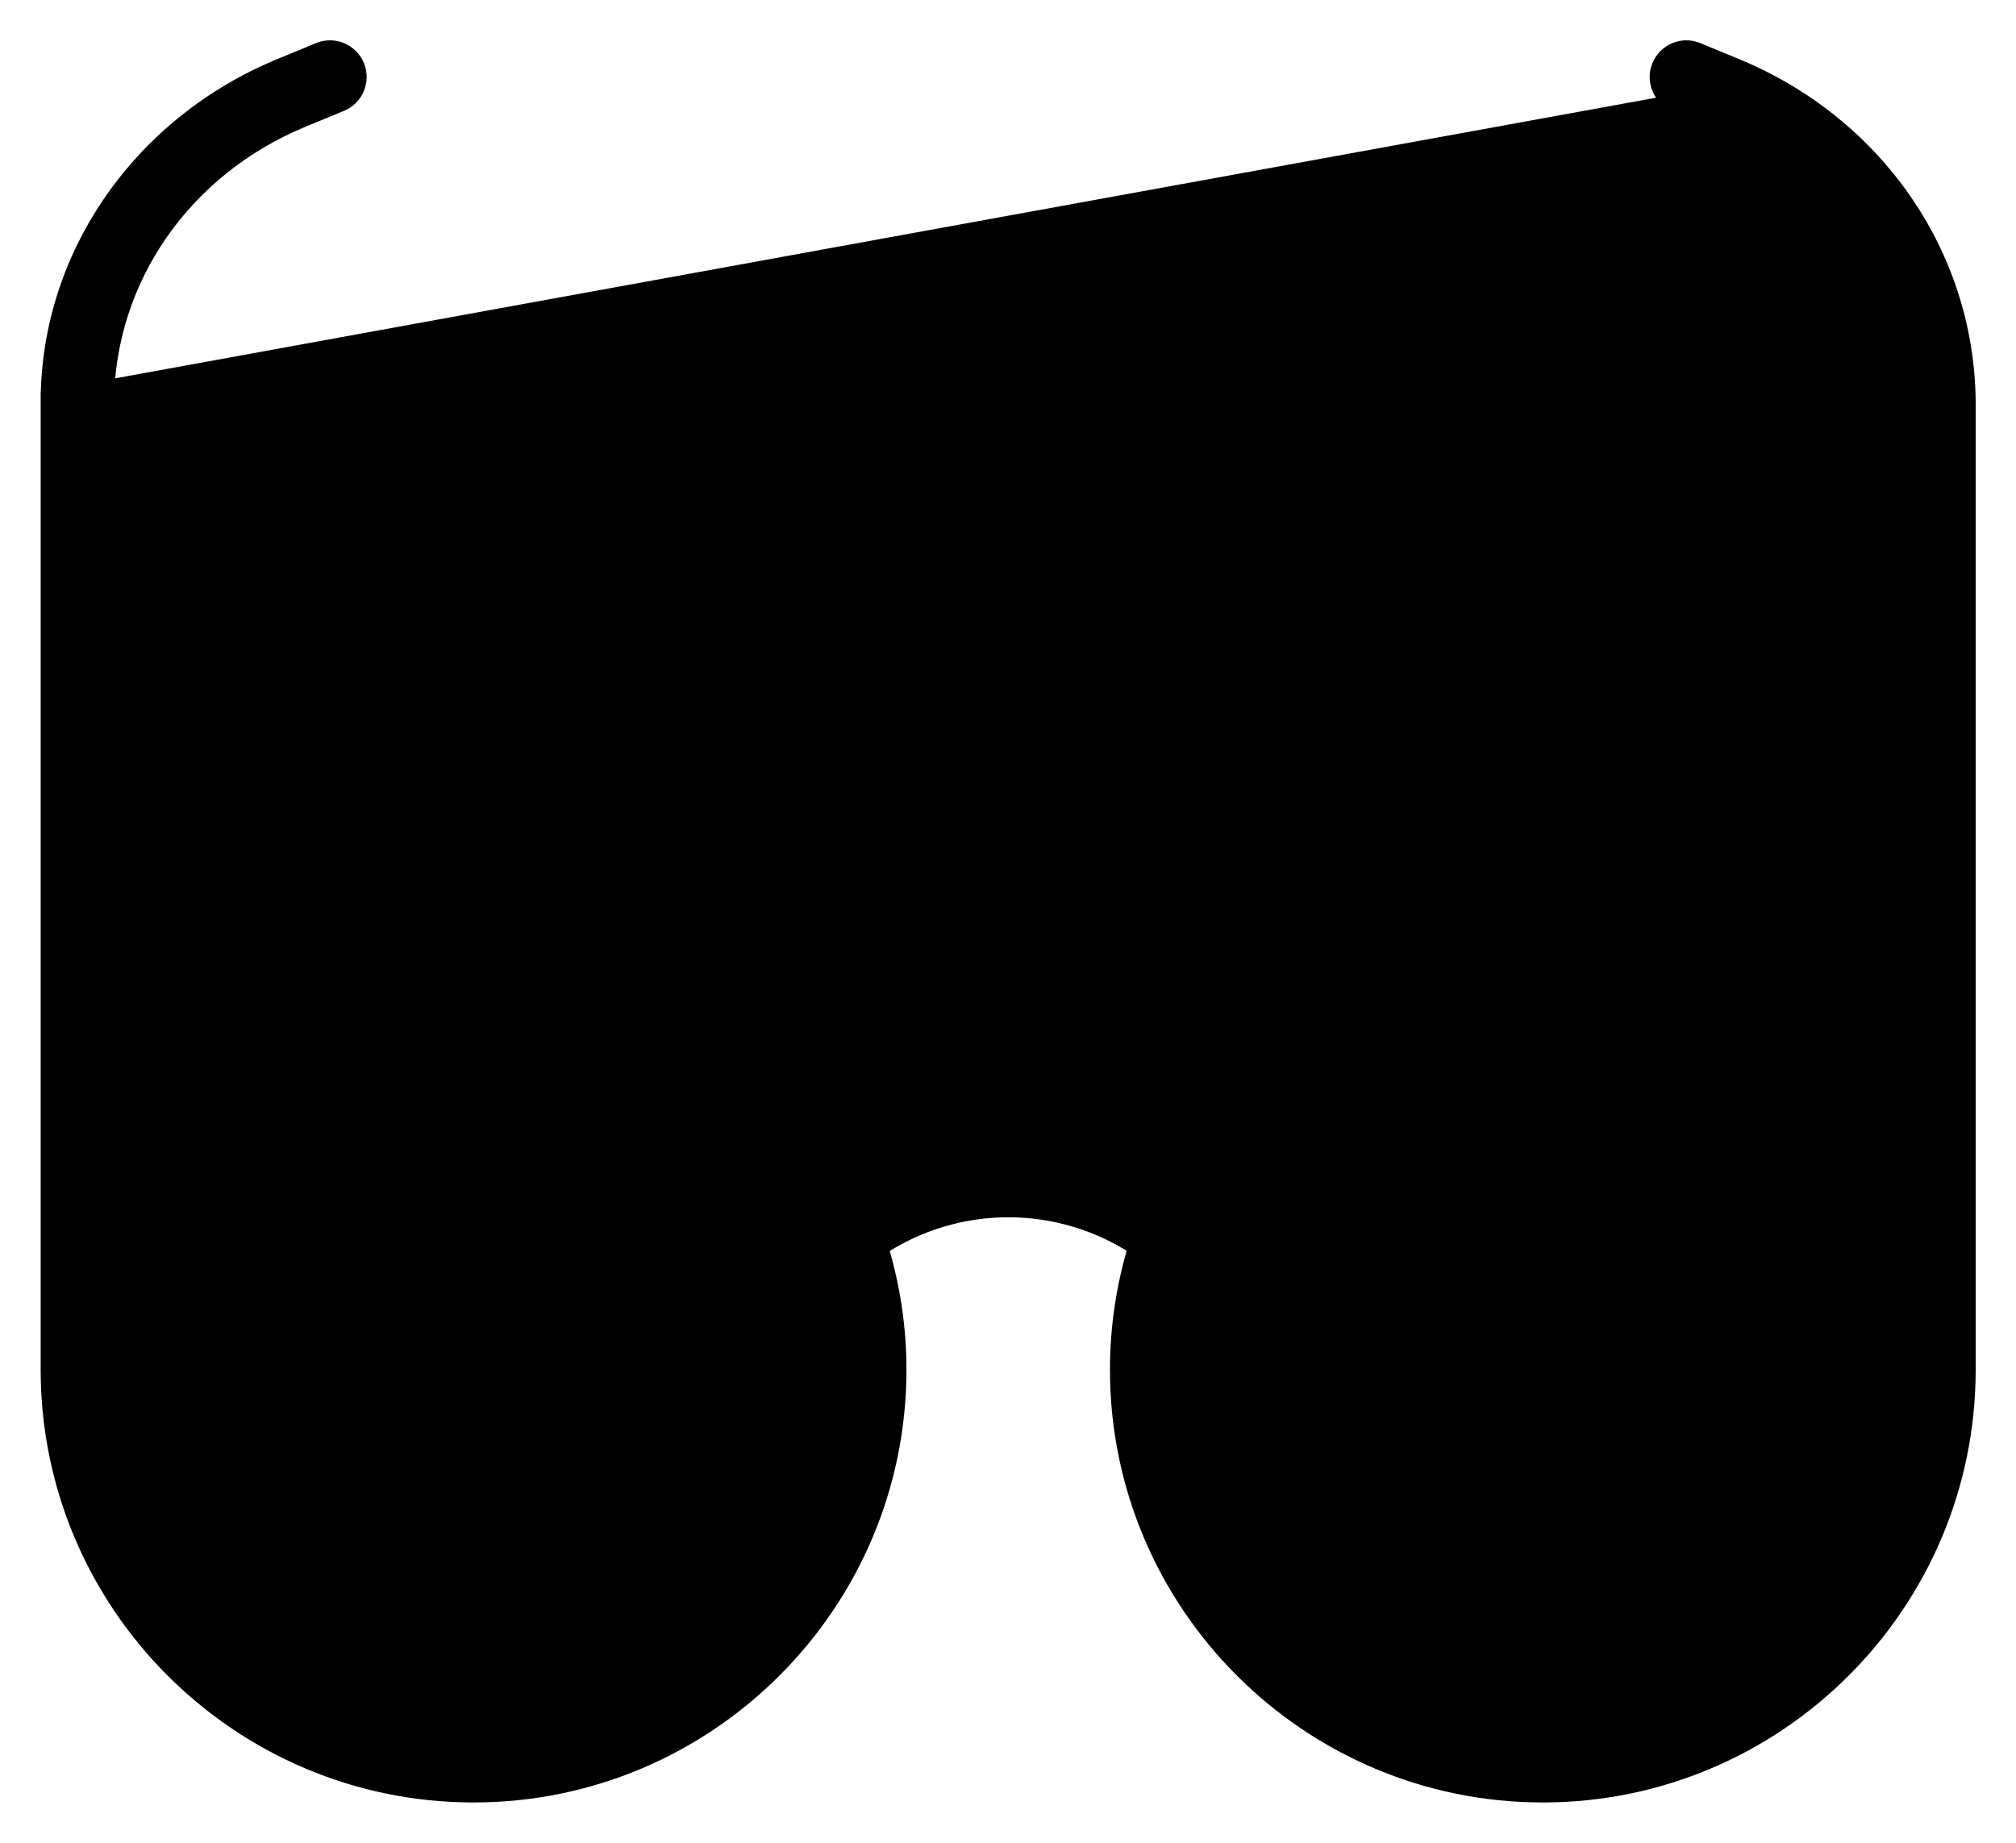
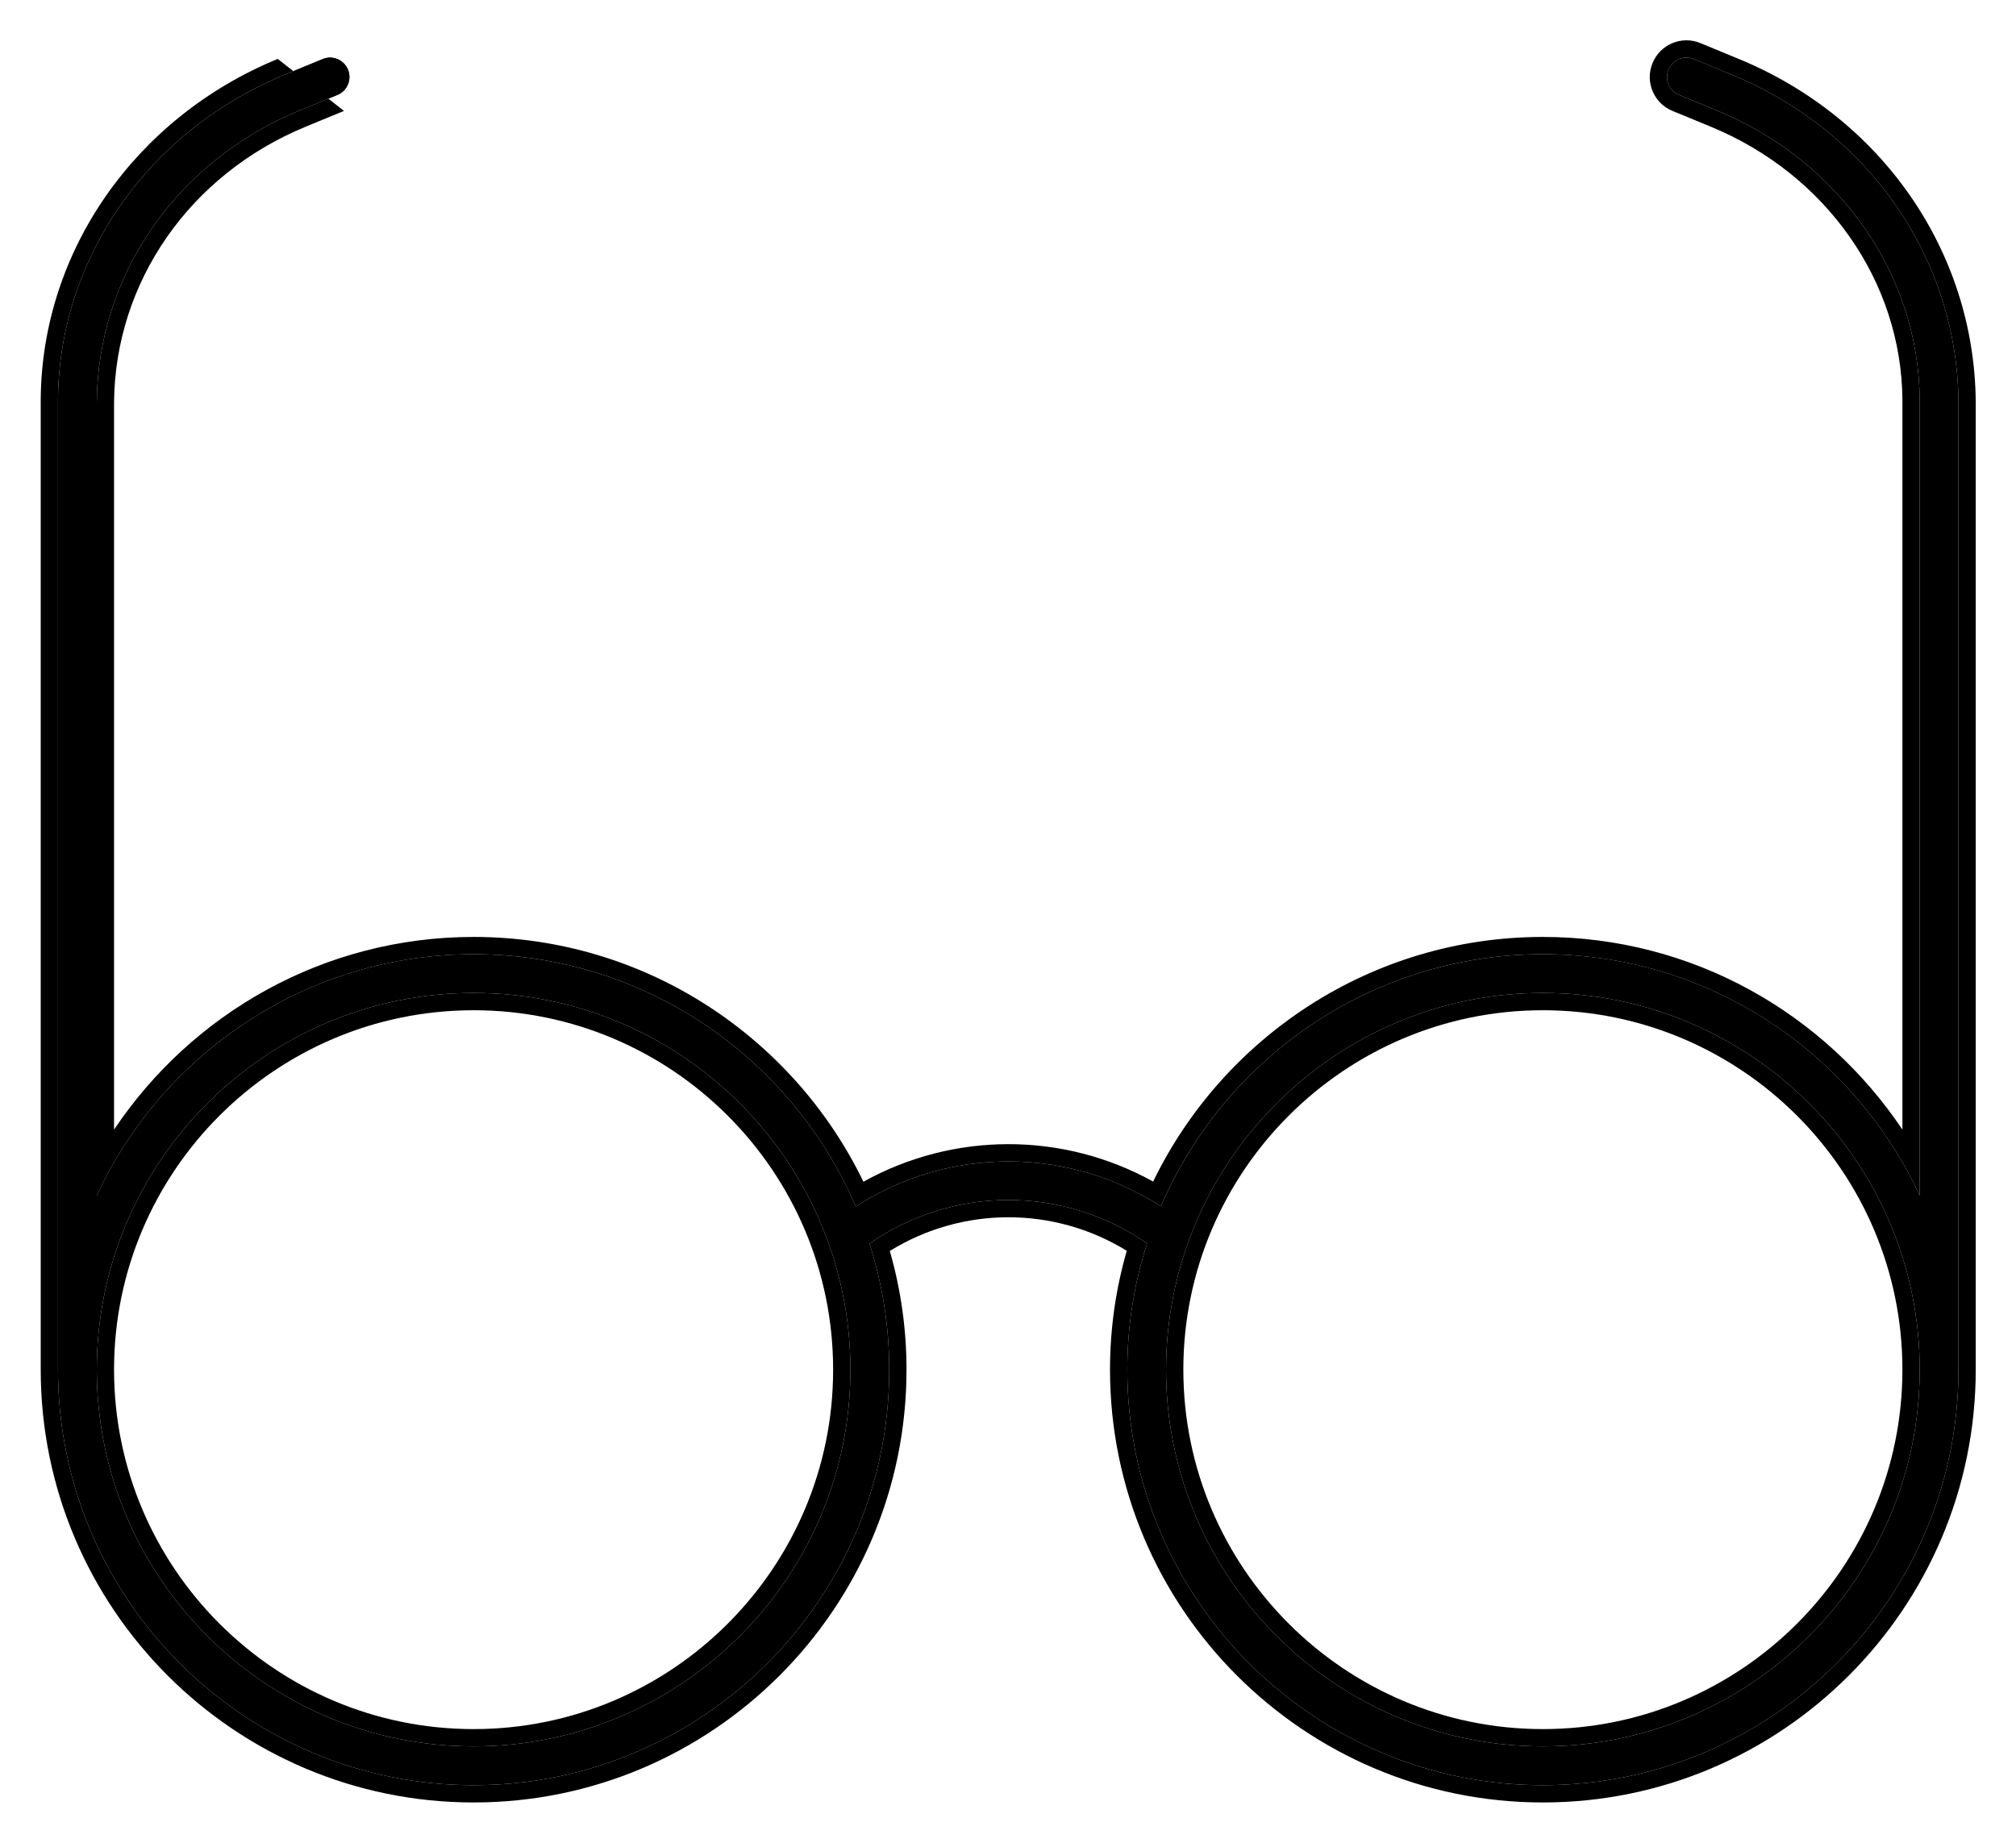
<svg xmlns="http://www.w3.org/2000/svg" width="35" height="32" viewBox="0 0 35 32" fill="none">
-   <path d="M0.856 6.931L0.856 6.932L0.856 23.785C0.856 27.846 4.16 31.15 8.221 31.15C12.283 31.15 15.587 27.846 15.587 23.785C15.587 23.045 15.475 22.331 15.271 21.657C16.628 20.766 18.378 20.765 19.736 21.654C19.532 22.329 19.42 23.044 19.42 23.785C19.42 27.846 22.723 31.15 26.785 31.15C30.846 31.15 34.15 27.846 34.15 23.785L34.15 6.986L34.15 6.985L34.15 6.985C34.13 4.422 32.548 2.159 30.128 1.162C30.128 1.162 30.128 1.162 30.128 1.162L29.464 0.888C29.464 0.888 29.463 0.888 29.463 0.888C29.214 0.783 28.929 0.905 28.827 1.152C28.725 1.4 28.843 1.685 29.092 1.787L29.092 1.787L29.149 1.648L29.092 1.787L0.856 6.931ZM0.856 6.931C0.876 4.421 2.459 2.158 4.878 1.162L5.542 0.888C5.542 0.888 5.543 0.888 5.543 0.888C5.791 0.783 6.077 0.904 6.179 1.152L6.179 1.152C6.281 1.4 6.163 1.685 5.914 1.787C5.914 1.787 5.914 1.787 5.914 1.787L5.249 2.061C3.186 2.912 1.847 4.827 1.829 6.987L1.829 20.144C3.098 17.923 5.485 16.42 8.221 16.42C11.195 16.42 13.761 18.191 14.923 20.733C16.515 19.782 18.492 19.781 20.085 20.73C21.248 18.19 23.812 16.42 26.785 16.42C29.522 16.42 31.908 17.923 33.177 20.143L33.177 6.938C33.16 4.828 31.821 2.912 29.757 2.061M0.856 6.931L29.757 2.061M29.757 2.061L29.814 1.922L29.757 2.061L29.757 2.061ZM8.221 17.393C4.697 17.393 1.829 20.261 1.829 23.785C1.829 27.309 4.697 30.177 8.221 30.177C11.746 30.177 14.613 27.309 14.613 23.785C14.613 20.261 11.746 17.393 8.221 17.393ZM26.785 17.393C23.261 17.393 20.393 20.261 20.393 23.785C20.393 27.309 23.261 30.177 26.785 30.177C30.309 30.177 33.177 27.309 33.177 23.785C33.177 20.261 30.309 17.393 26.785 17.393Z" fill="black" stroke="black" stroke-width="0.3" />
+   <path d="M26.786 31C22.807 31 19.571 27.763 19.571 23.784C19.571 23.02 19.692 22.284 19.914 21.592C18.462 20.585 16.546 20.587 15.096 21.595C15.316 22.286 15.438 23.021 15.438 23.784C15.438 27.763 12.201 31 8.223 31C4.244 31 1.007 27.763 1.007 23.784L1.007 6.932C1.027 4.486 2.569 2.275 4.937 1.3L5.602 1.026C5.772 0.954 5.97 1.037 6.041 1.209C6.112 1.38 6.03 1.578 5.858 1.648L5.193 1.922C3.077 2.795 1.698 4.763 1.68 6.986L1.68 20.76C2.827 18.29 5.325 16.57 8.223 16.57C11.196 16.57 13.753 18.378 14.857 20.951C16.472 19.909 18.537 19.908 20.154 20.948C21.258 18.376 23.814 16.57 26.786 16.57C29.684 16.57 32.181 18.29 33.328 20.76V6.937C33.31 4.763 31.932 2.795 29.815 1.922L29.15 1.648C28.978 1.578 28.896 1.38 28.967 1.209C29.038 1.037 29.235 0.954 29.407 1.026L30.072 1.3C32.439 2.275 33.982 4.486 34.001 6.986V23.784C34.001 27.763 30.765 31 26.786 31ZM8.223 17.243C4.615 17.243 1.68 20.178 1.68 23.784C1.68 27.392 4.615 30.326 8.223 30.326C11.83 30.326 14.764 27.392 14.764 23.784C14.764 20.178 11.83 17.243 8.223 17.243ZM26.786 17.243C23.179 17.243 20.244 20.178 20.244 23.784C20.244 27.392 23.179 30.326 26.786 30.326C30.393 30.326 33.328 27.392 33.328 23.784C33.328 20.178 30.393 17.243 26.786 17.243Z" fill="black" />
+   <path fill-rule="evenodd" clip-rule="evenodd" d="M1.007 6.932L1.007 23.784C1.007 27.763 4.244 31 8.223 31C12.201 31 15.438 27.763 15.438 23.784C15.438 23.021 15.316 22.286 15.096 21.595C16.546 20.587 18.462 20.585 19.914 21.592C19.692 22.284 19.571 23.02 19.571 23.784C19.571 27.763 22.807 31 26.786 31C30.765 31 34.001 27.763 34.001 23.784V6.986C33.982 4.486 32.439 2.275 30.072 1.3L29.407 1.026C29.235 0.954 29.038 1.037 28.967 1.209C28.896 1.38 28.978 1.578 29.15 1.648L29.815 1.922C31.932 2.795 33.31 4.763 33.328 6.937V20.76C33.236 20.563 33.136 20.37 33.028 20.183C31.78 18.026 29.452 16.57 26.786 16.57C23.922 16.57 21.443 18.248 20.279 20.672C20.235 20.763 20.194 20.855 20.154 20.948C20.068 20.893 19.982 20.841 19.894 20.792C18.408 19.96 16.601 19.961 15.116 20.795C15.028 20.844 14.942 20.896 14.857 20.951C14.817 20.858 14.775 20.766 14.731 20.675C13.568 18.249 11.088 16.57 8.223 16.57C5.556 16.57 3.228 18.026 1.98 20.183C1.872 20.371 1.772 20.563 1.68 20.76L1.68 6.986C1.698 4.763 3.077 2.795 5.193 1.922L5.858 1.648C6.03 1.578 6.112 1.38 6.041 1.209C5.97 1.037 5.772 0.954 5.602 1.026L4.937 1.3C2.569 2.275 1.027 4.486 1.007 6.932ZM4.822 1.023C2.35 2.041 0.728 4.356 0.707 6.929L0.707 6.932L0.707 23.784C0.707 27.929 4.078 31.3 8.223 31.3C12.367 31.3 15.738 27.929 15.738 23.784C15.738 23.069 15.636 22.378 15.448 21.723C16.71 20.944 18.299 20.943 19.562 21.72C19.373 22.376 19.271 23.068 19.271 23.784C19.271 27.929 22.642 31.3 26.786 31.3C30.93 31.3 34.301 27.929 34.301 23.784V6.984C34.281 4.357 32.66 2.042 30.186 1.023L29.522 0.749C29.195 0.612 28.822 0.772 28.69 1.095C28.556 1.419 28.71 1.792 29.036 1.926C29.036 1.926 29.036 1.925 29.036 1.926L29.701 2.2C29.701 2.2 29.701 2.2 29.701 2.2C31.713 3.029 33.011 4.893 33.028 6.938L33.028 19.616C31.68 17.602 29.389 16.27 26.786 16.27C23.811 16.27 21.237 18.007 20.02 20.518C18.454 19.651 16.556 19.652 14.99 20.521C13.774 18.009 11.199 16.27 8.223 16.27C5.62 16.27 3.328 17.602 1.98 19.616L1.98 6.987C1.998 4.892 3.297 3.029 5.307 2.2L5.972 1.926C5.972 1.926 5.972 1.926 5.972 1.926M4.822 1.023L5.484 0.75ZM1.98 23.784C1.98 20.343 4.781 17.543 8.223 17.543C11.664 17.543 14.464 20.343 14.464 23.784C14.464 27.226 11.664 30.026 8.223 30.026C4.781 30.026 1.98 27.226 1.98 23.784ZM20.544 23.784C20.544 20.343 23.345 17.543 26.786 17.543C30.227 17.543 33.028 20.343 33.028 23.784C33.028 27.226 30.227 30.026 26.786 30.026C23.345 30.026 20.544 27.226 20.544 23.784ZM1.68 23.784C1.68 20.178 4.615 17.243 8.223 17.243C11.83 17.243 14.764 20.178 14.764 23.784C14.764 27.392 11.83 30.326 8.223 30.326C4.615 30.326 1.68 27.392 1.68 23.784ZM20.244 23.784C20.244 20.178 23.179 17.243 26.786 17.243C30.393 17.243 33.328 20.178 33.328 23.784C33.328 27.392 30.393 30.326 26.786 30.326C23.179 30.326 20.244 27.392 20.244 23.784Z" fill="black" />
</svg>
